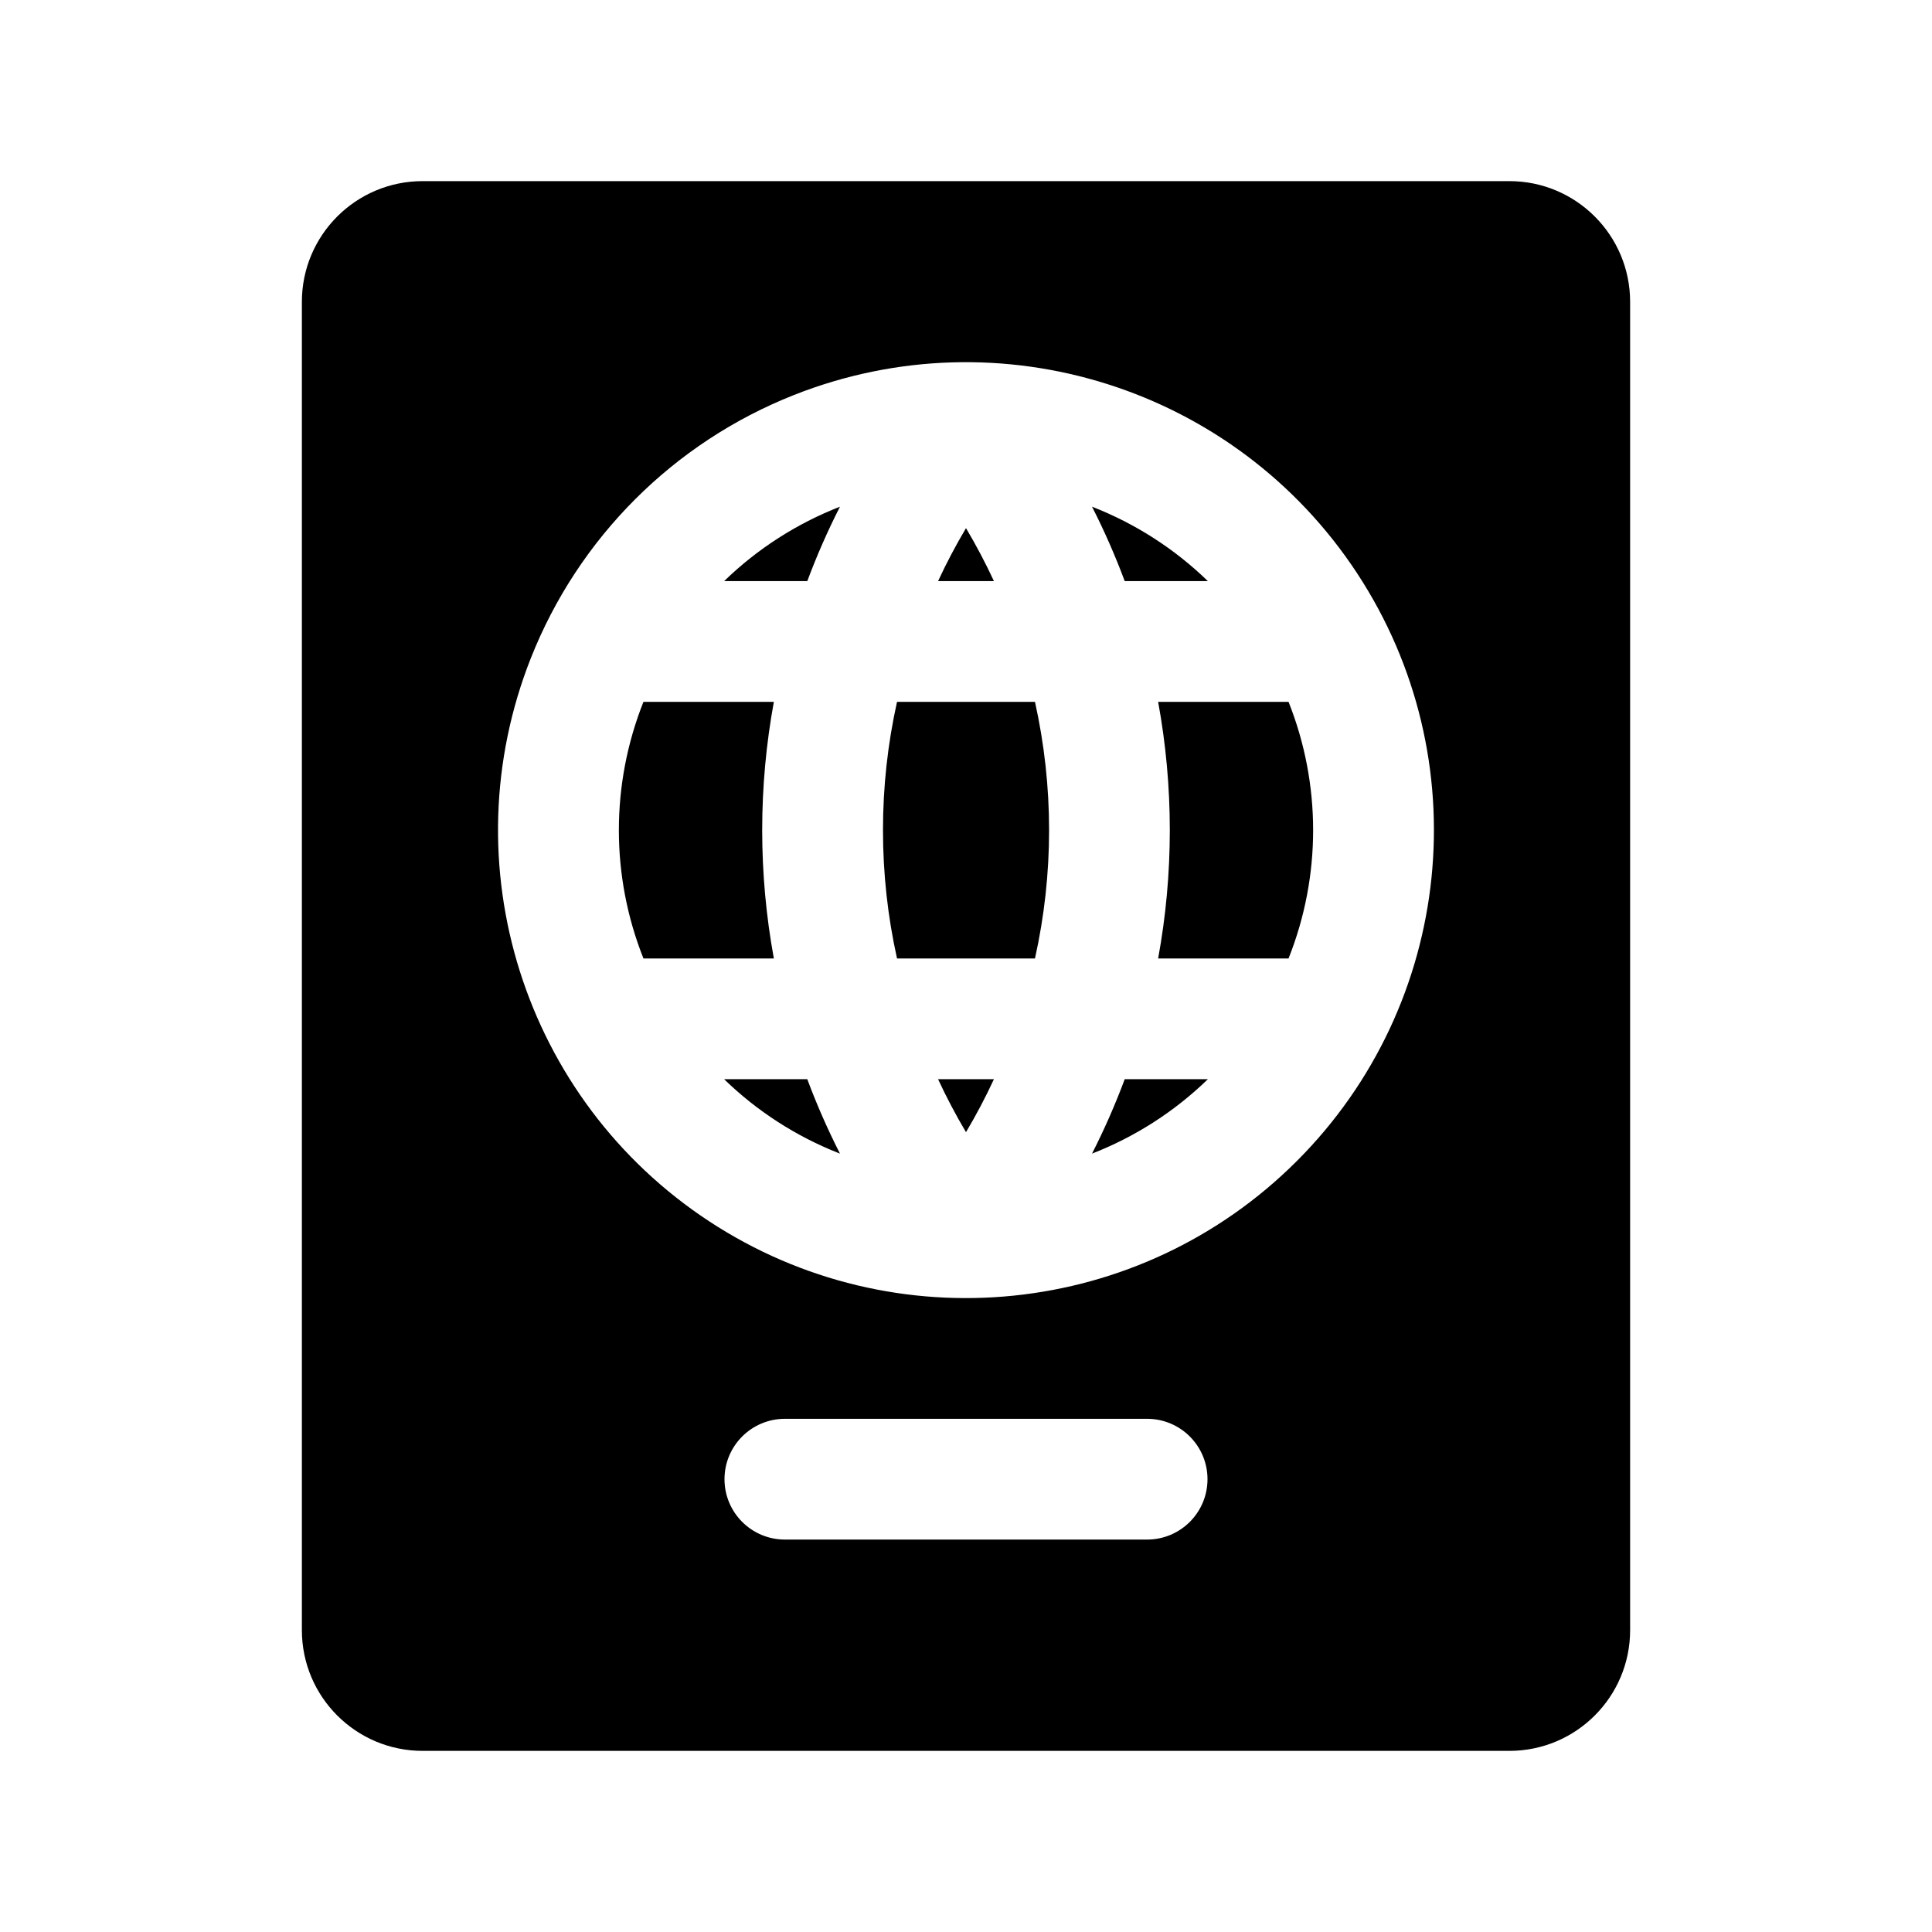
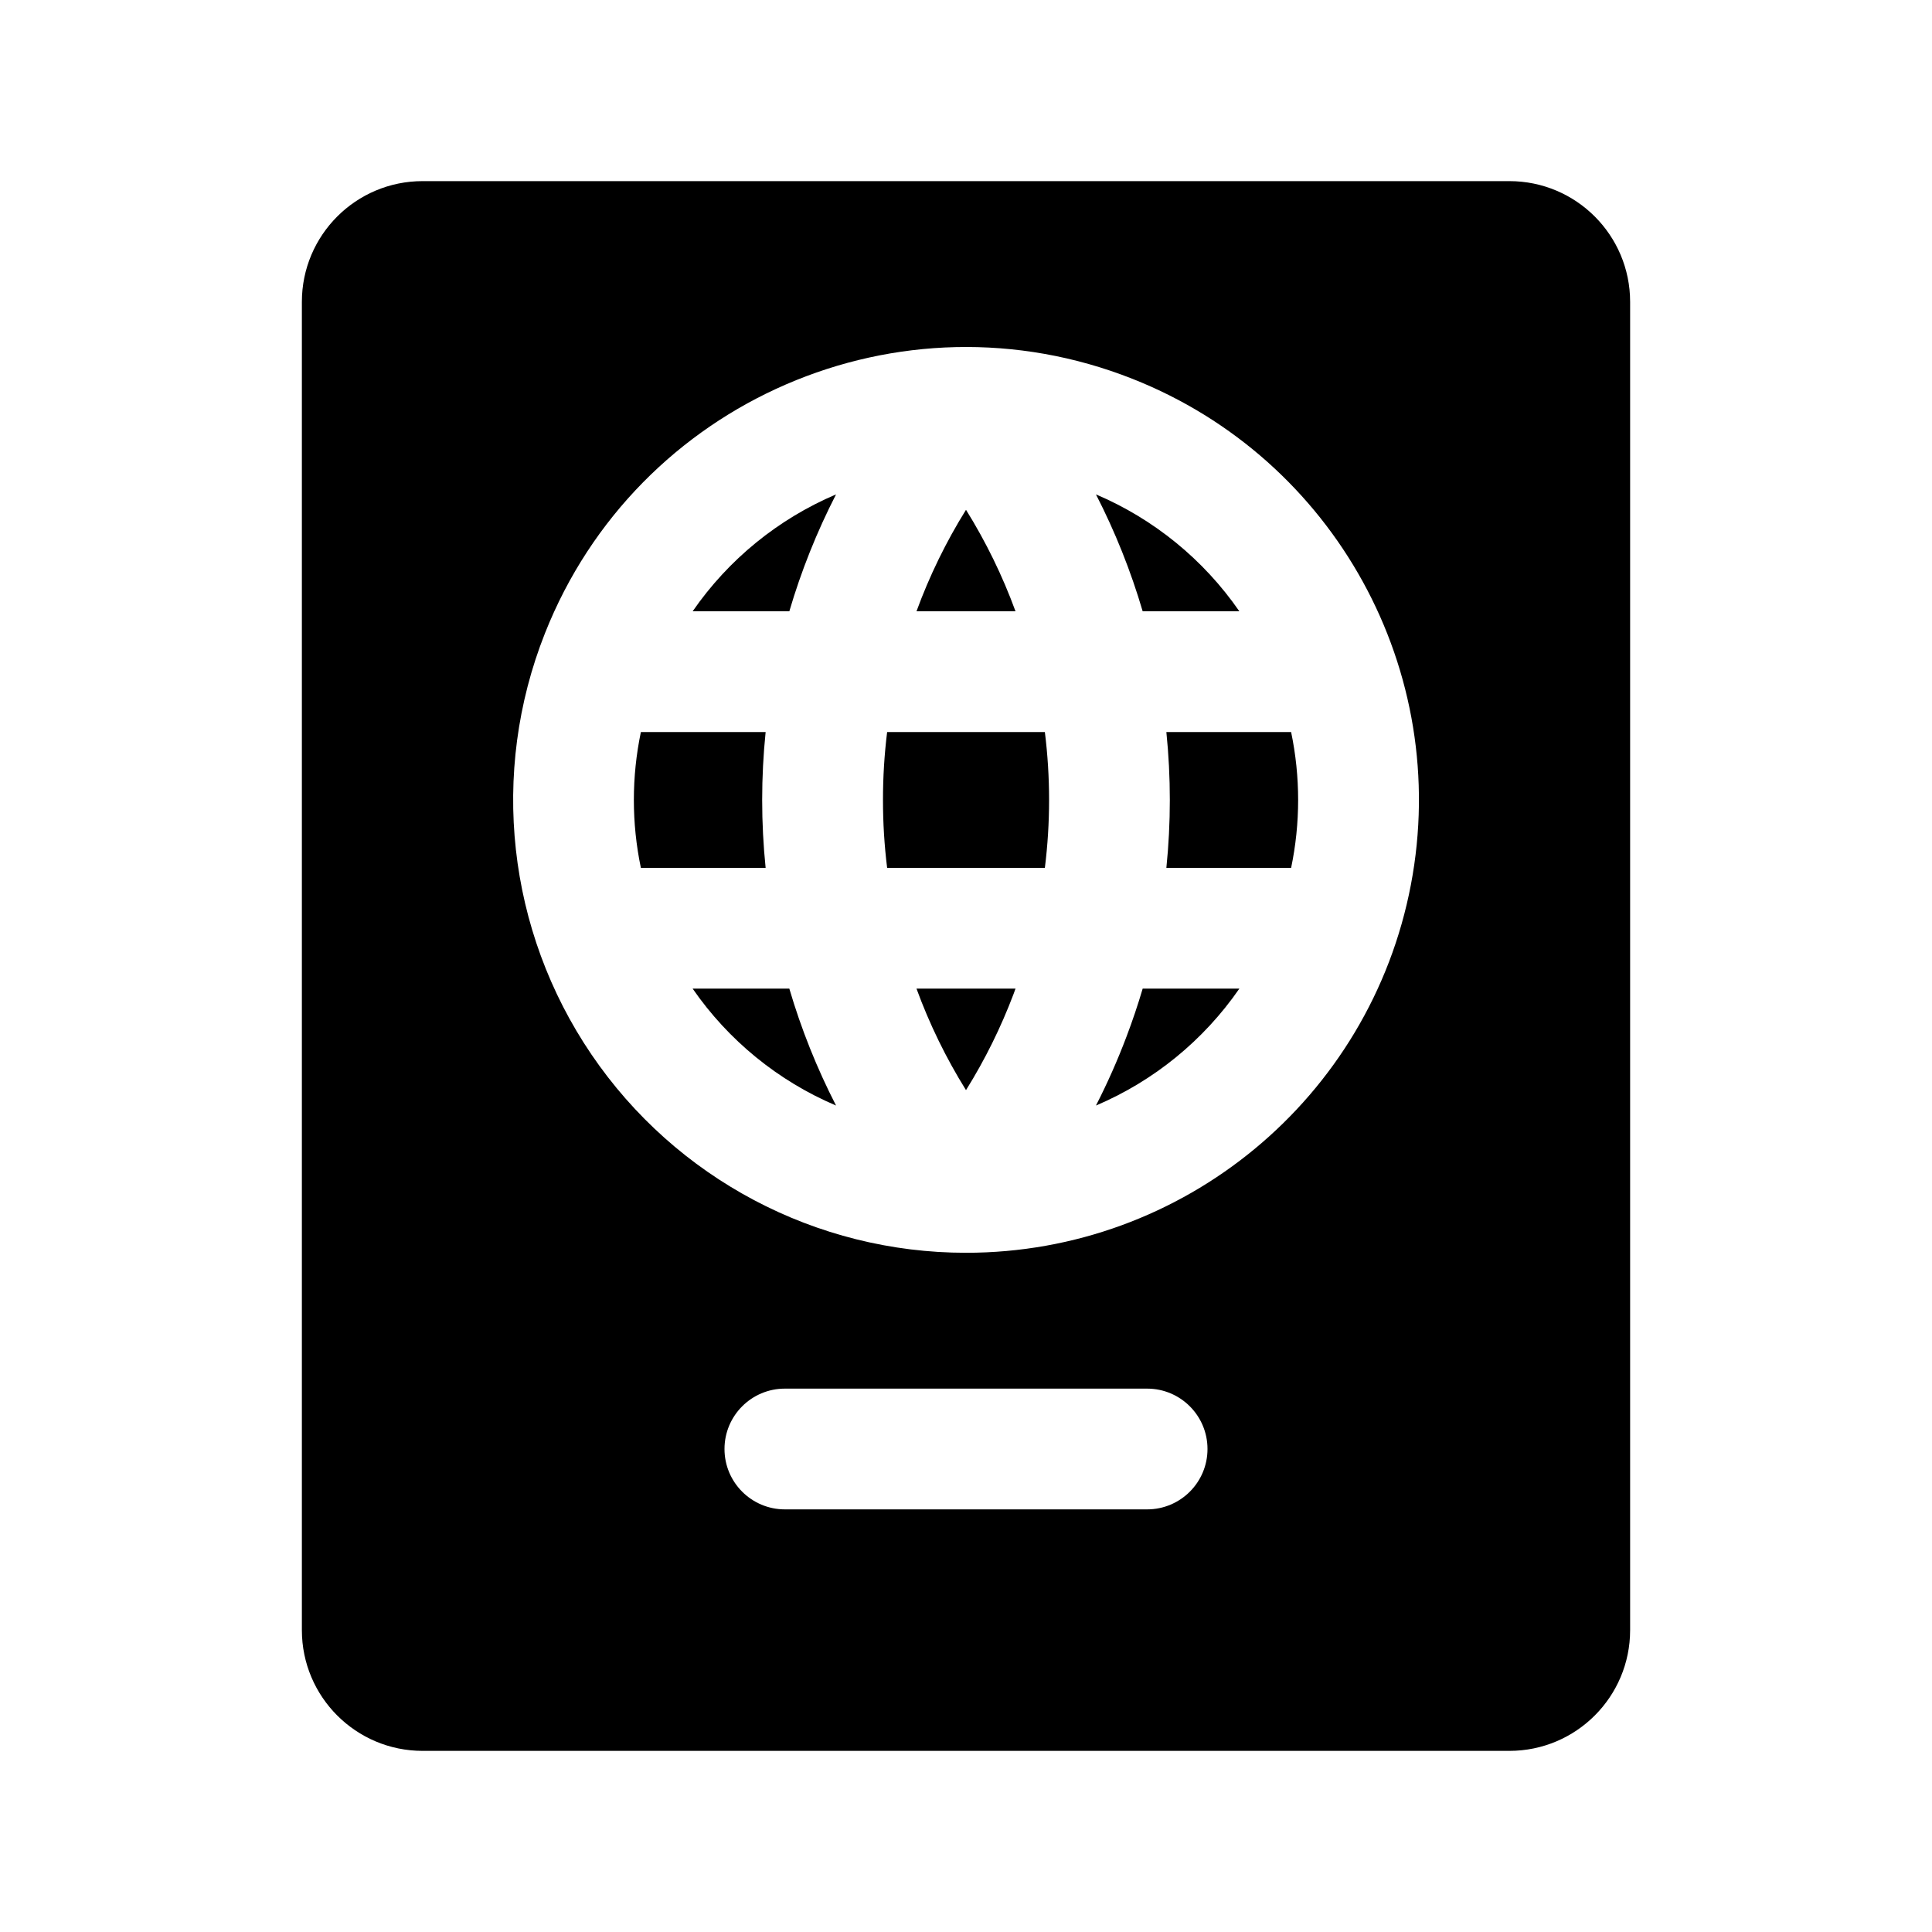
<svg xmlns="http://www.w3.org/2000/svg" viewBox="0 0 256 256" fill="currentColor">
-   <path d="M56 24h144a16 16 0 0 1 16 16v176a16 16 0 0 1-16 16h-144a16 16 0 0 1-16-16v-176a16 16 0 0 1 16-16Zm14.35 63.18a62 62 0 0 0 101.49 66.66a62 62 0 0 0-66.66-101.49a62 62 0 0 0-34.83 34.83Zm89.7-10.18h-11.02a94.24 94.24 0 0 0-4.33-9.86a46 46 0 0 1 15.35 9.86Zm-53.08 0h-11.02a46 46 0 0 1 15.35-9.86a94.24 94.24 0 0 0-4.33 9.86Zm17.33 0a78.24 78.24 0 0 1 3.7-7.02a78.24 78.24 0 0 1 3.7 7.02Zm-21.76 16a94.24 94.24 0 0 0 0 34h-17.28a46 46 0 0 1 0-34Zm14.46 17a78.24 78.24 0 0 1 1.86-17h18.28a78.24 78.24 0 0 1 0 34h-18.28a78.24 78.24 0 0 1-1.86-17Zm36.46 17a94.24 94.24 0 0 0 0-34h17.28a46 46 0 0 1 0 34Zm-42.39 25.77a46 46 0 0 1-15.12-9.77h11.02a94.24 94.24 0 0 0 4.33 9.86a46 46 0 0 1-0.23-0.09Zm16.93-2.75a78.24 78.24 0 0 1-3.7-7.02h7.4a78.24 78.24 0 0 1-3.7 7.02Zm16.7 2.84a94.24 94.24 0 0 0 4.33-9.86h11.02a46 46 0 0 1-15.35 9.86Zm15.3 43.14a8 8 0 0 0-8-8h-48a8 8 0 0 0-8 8a8 8 0 0 0 8 8h48a8 8 0 0 0 8-8Z" />
+   <path d="M56 24h144a16 16 0 0 1 16 16v176a16 16 0 0 1-16 16h-144a16 16 0 0 1-16-16v-176a16 16 0 0 1 16-16Zm16.21 59.91a60 60 0 0 0 55.79 82.09a60 60 0 0 0 22.09-115.79a60 60 0 0 0-77.88 33.7Zm92.01-2.91h-12.81a88.66 88.66 0 0 0-6.19-15.49a44 44 0 0 1 19 15.49Zm-59.63 0h-12.81a44 44 0 0 1 19-15.49a88.66 88.66 0 0 0-6.19 15.49Zm29.97 0h-13.12a72.66 72.66 0 0 1 6.56-13.45a72.66 72.66 0 0 1 6.56 13.45Zm-49.64 16h16.53a88.66 88.66 0 0 0 0 18h-16.53a44 44 0 0 1 0-18Zm32.08 9a72.66 72.66 0 0 1 0.55-9h20.9a72.66 72.66 0 0 1 0 18h-20.9a72.66 72.66 0 0 1-0.55-9Zm37.55 9a88.66 88.66 0 0 0 0-18h16.53a44 44 0 0 1 0 18Zm-62.77 16h12.81a88.66 88.66 0 0 0 6.19 15.49a44 44 0 0 1-19-15.49Zm42.53 0.69a72.66 72.66 0 0 1-6.31 12.76a72.66 72.66 0 0 1-6.56-13.45h13.12a72.66 72.66 0 0 1-0.25 0.69Zm14.96 5.66a88.66 88.66 0 0 0 2.14-6.35h12.81a44 44 0 0 1-19 15.49a88.66 88.66 0 0 0 4.05-9.14Zm10.73 54.65a8 8 0 0 0-8-8h-48a8 8 0 0 0-8 8a8 8 0 0 0 8 8h48a8 8 0 0 0 8-8Z" />
</svg>
